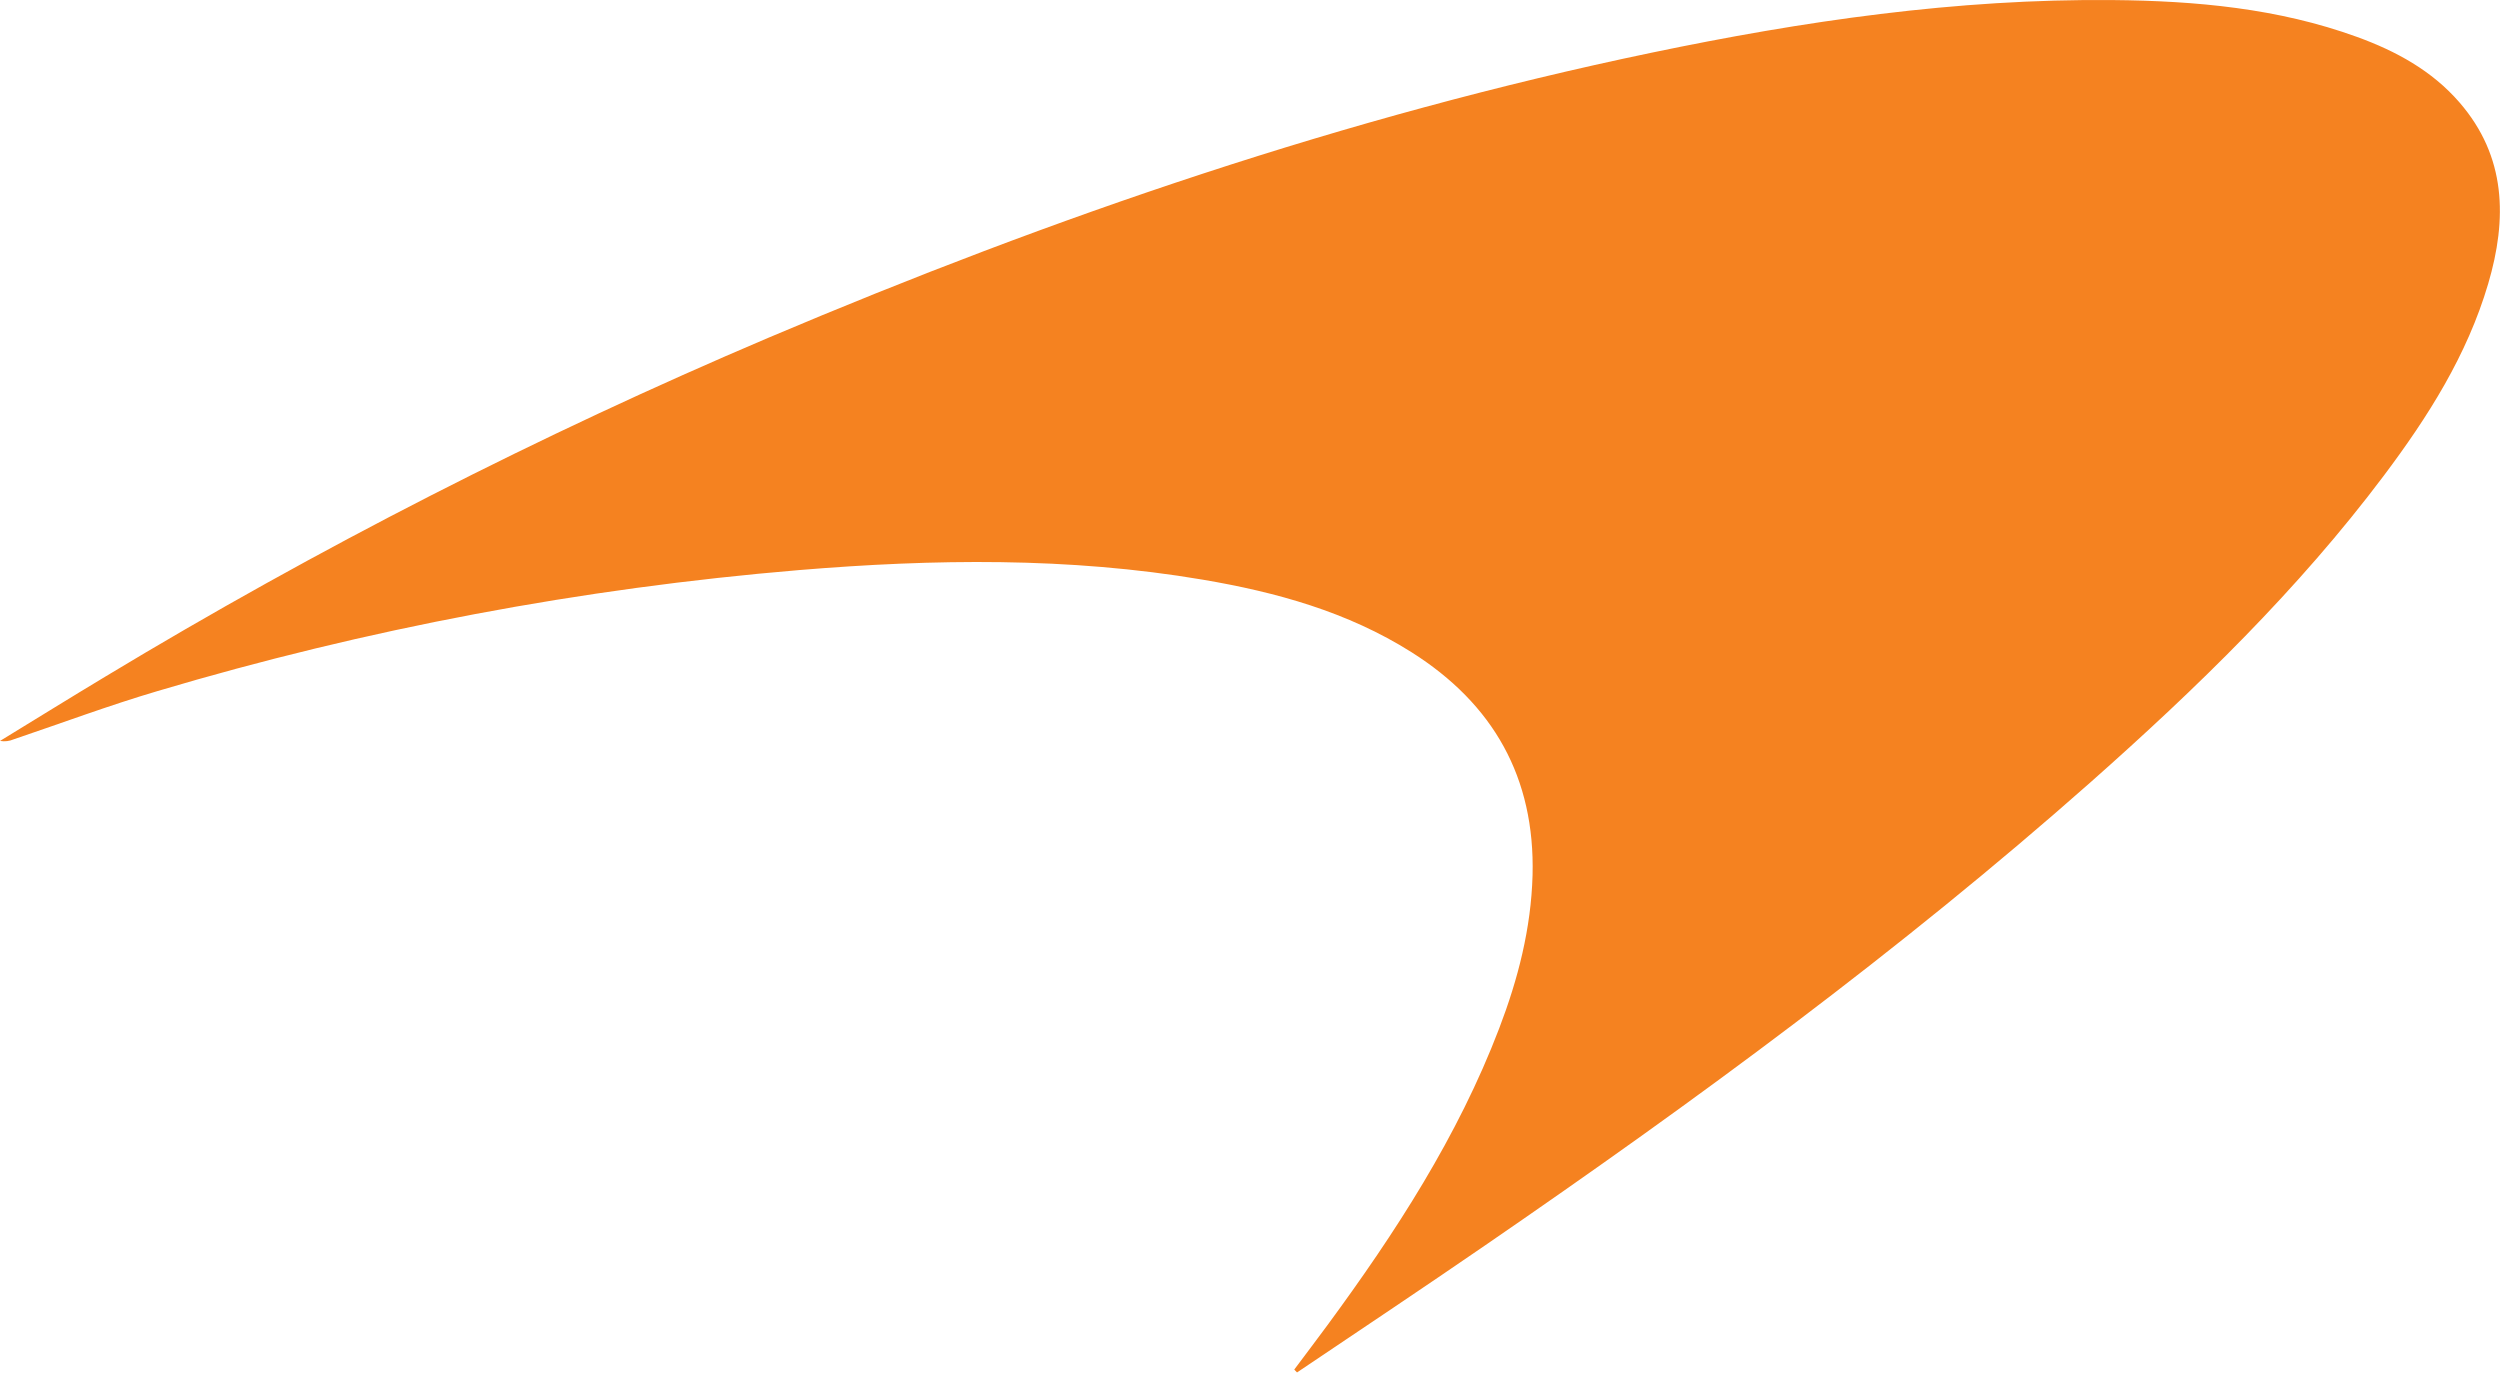
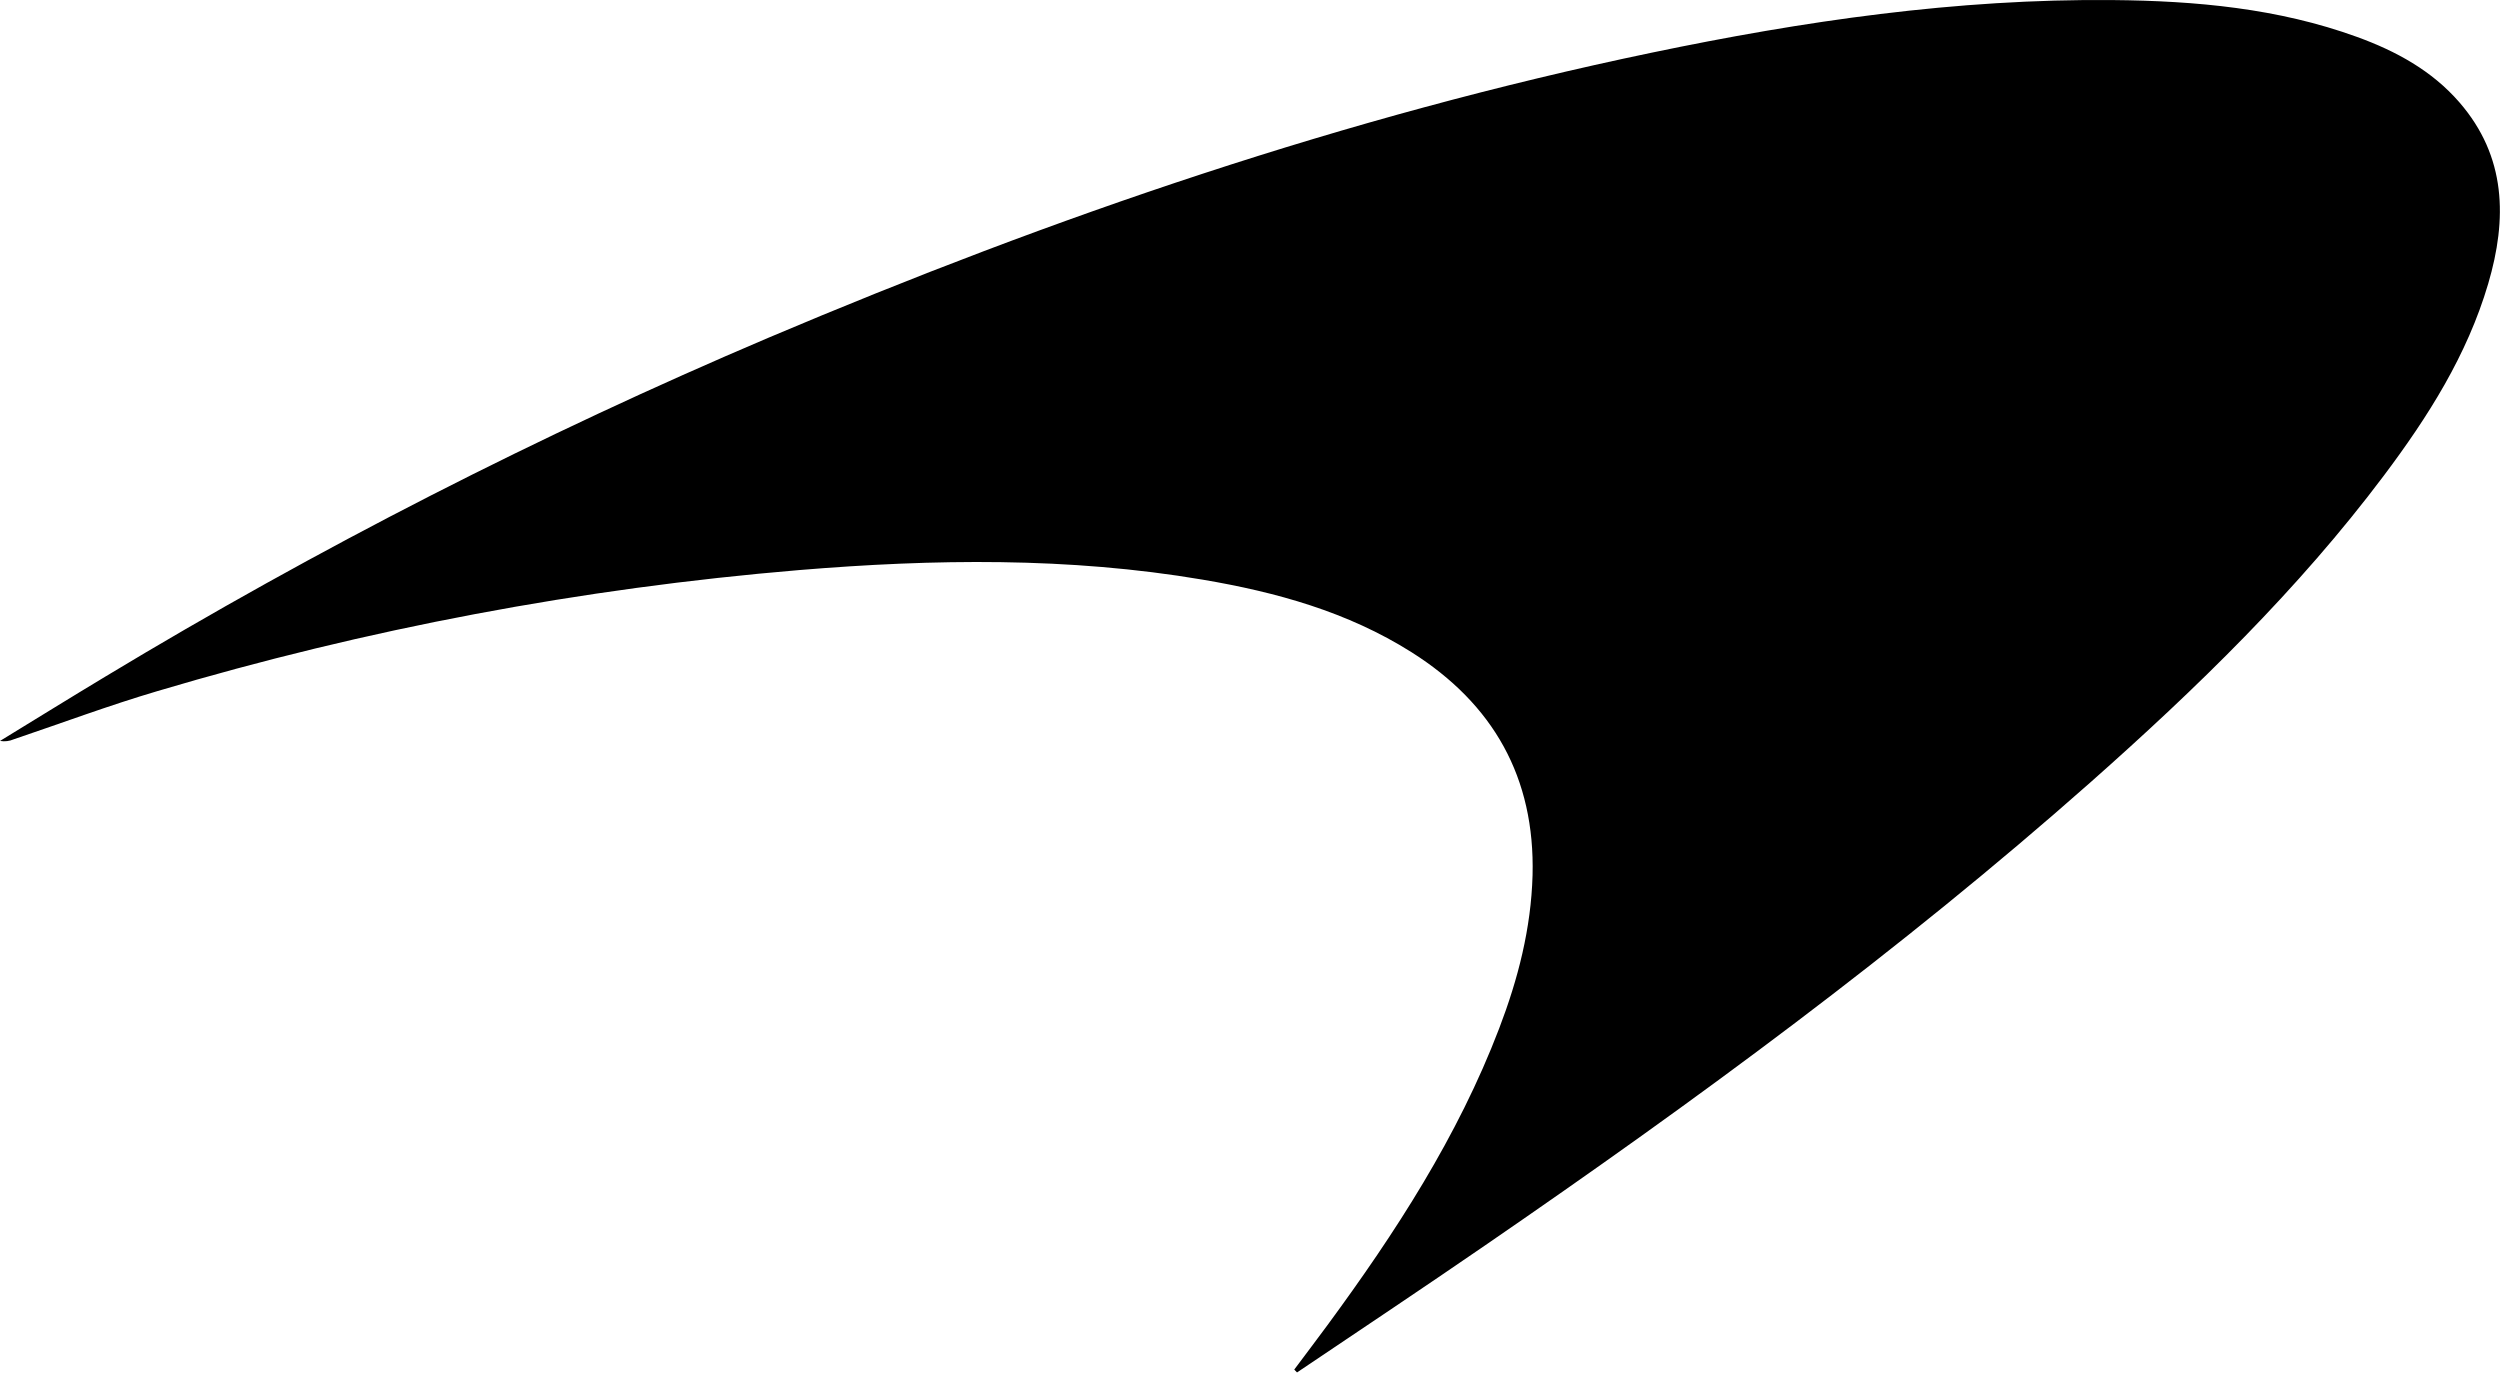
- <svg xmlns="http://www.w3.org/2000/svg" id="Layer_1" data-name="Layer 1" viewBox="0 0 823.93 452.27" fill="#f58220">
+ <svg xmlns="http://www.w3.org/2000/svg" id="Layer_1" data-name="Layer 1" viewBox="0 0 823.93 452.27">
  <path d="M426.74,451.28c3.64-4.87,7.32-9.72,10.93-14.62,22.45-30.53,43-62.19,56.61-97.82,6.22-16.26,10.51-32.94,11-50.48.83-32.21-12.94-56.47-39.89-73.5-21.06-13.3-44.58-19.8-68.83-23.91-44.19-7.49-88.59-6.83-133-3.16A1047.35,1047.35,0,0,0,52,227.7c-15.93,4.71-31.52,10.54-47.27,15.86a7.91,7.91,0,0,1-4.53.54c11.57-7.07,23.09-14.21,34.7-21.2A1743,1743,0,0,1,253.4,111.24c94.2-39.93,190.66-73,291-93.94C594.51,6.84,645.06-.54,696.45-.07,723.86.19,751,2.63,777,12.08c12.83,4.66,24.67,11.09,33.74,21.56,15.51,17.89,15.78,38.42,9.49,59.78-6.93,23.53-19.86,43.9-34.42,63.28-28.17,37.5-61.61,70-96.61,101-62.86,55.61-130.4,105.14-199.5,152.61-20.57,14.14-41.36,28-62.05,41.92Z" transform="translate(-0.19 0.09)" />
</svg>
